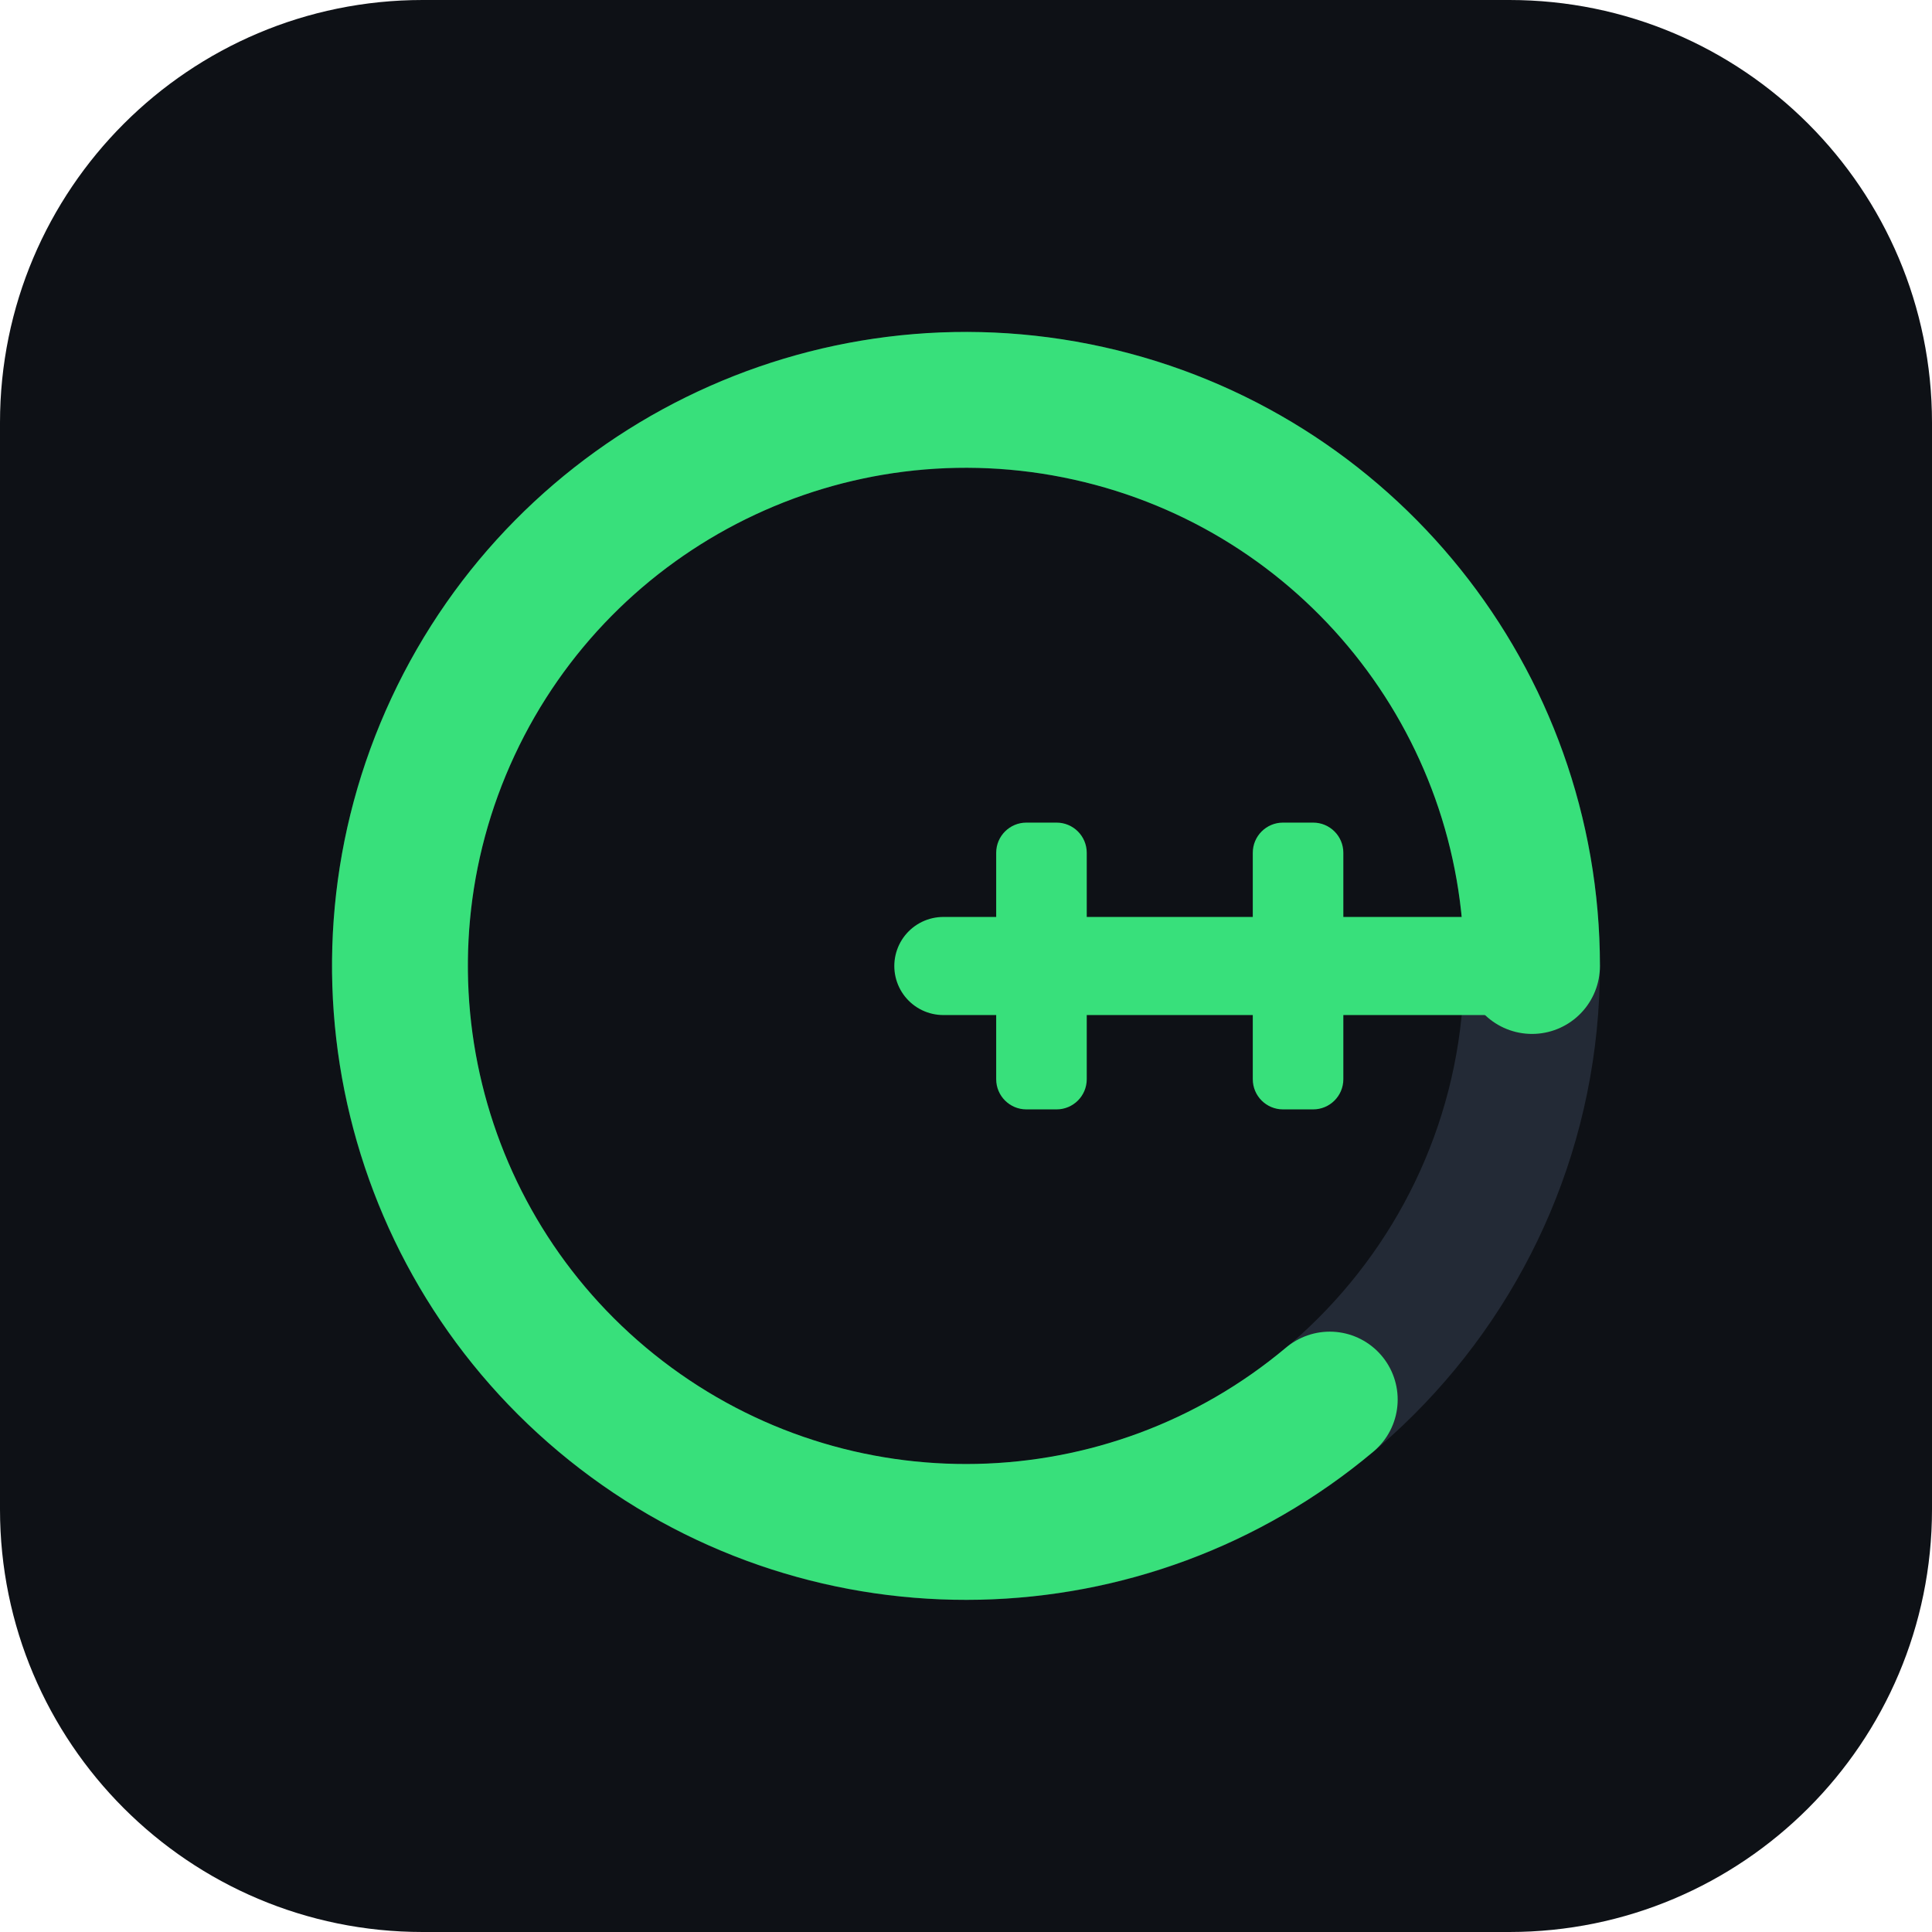
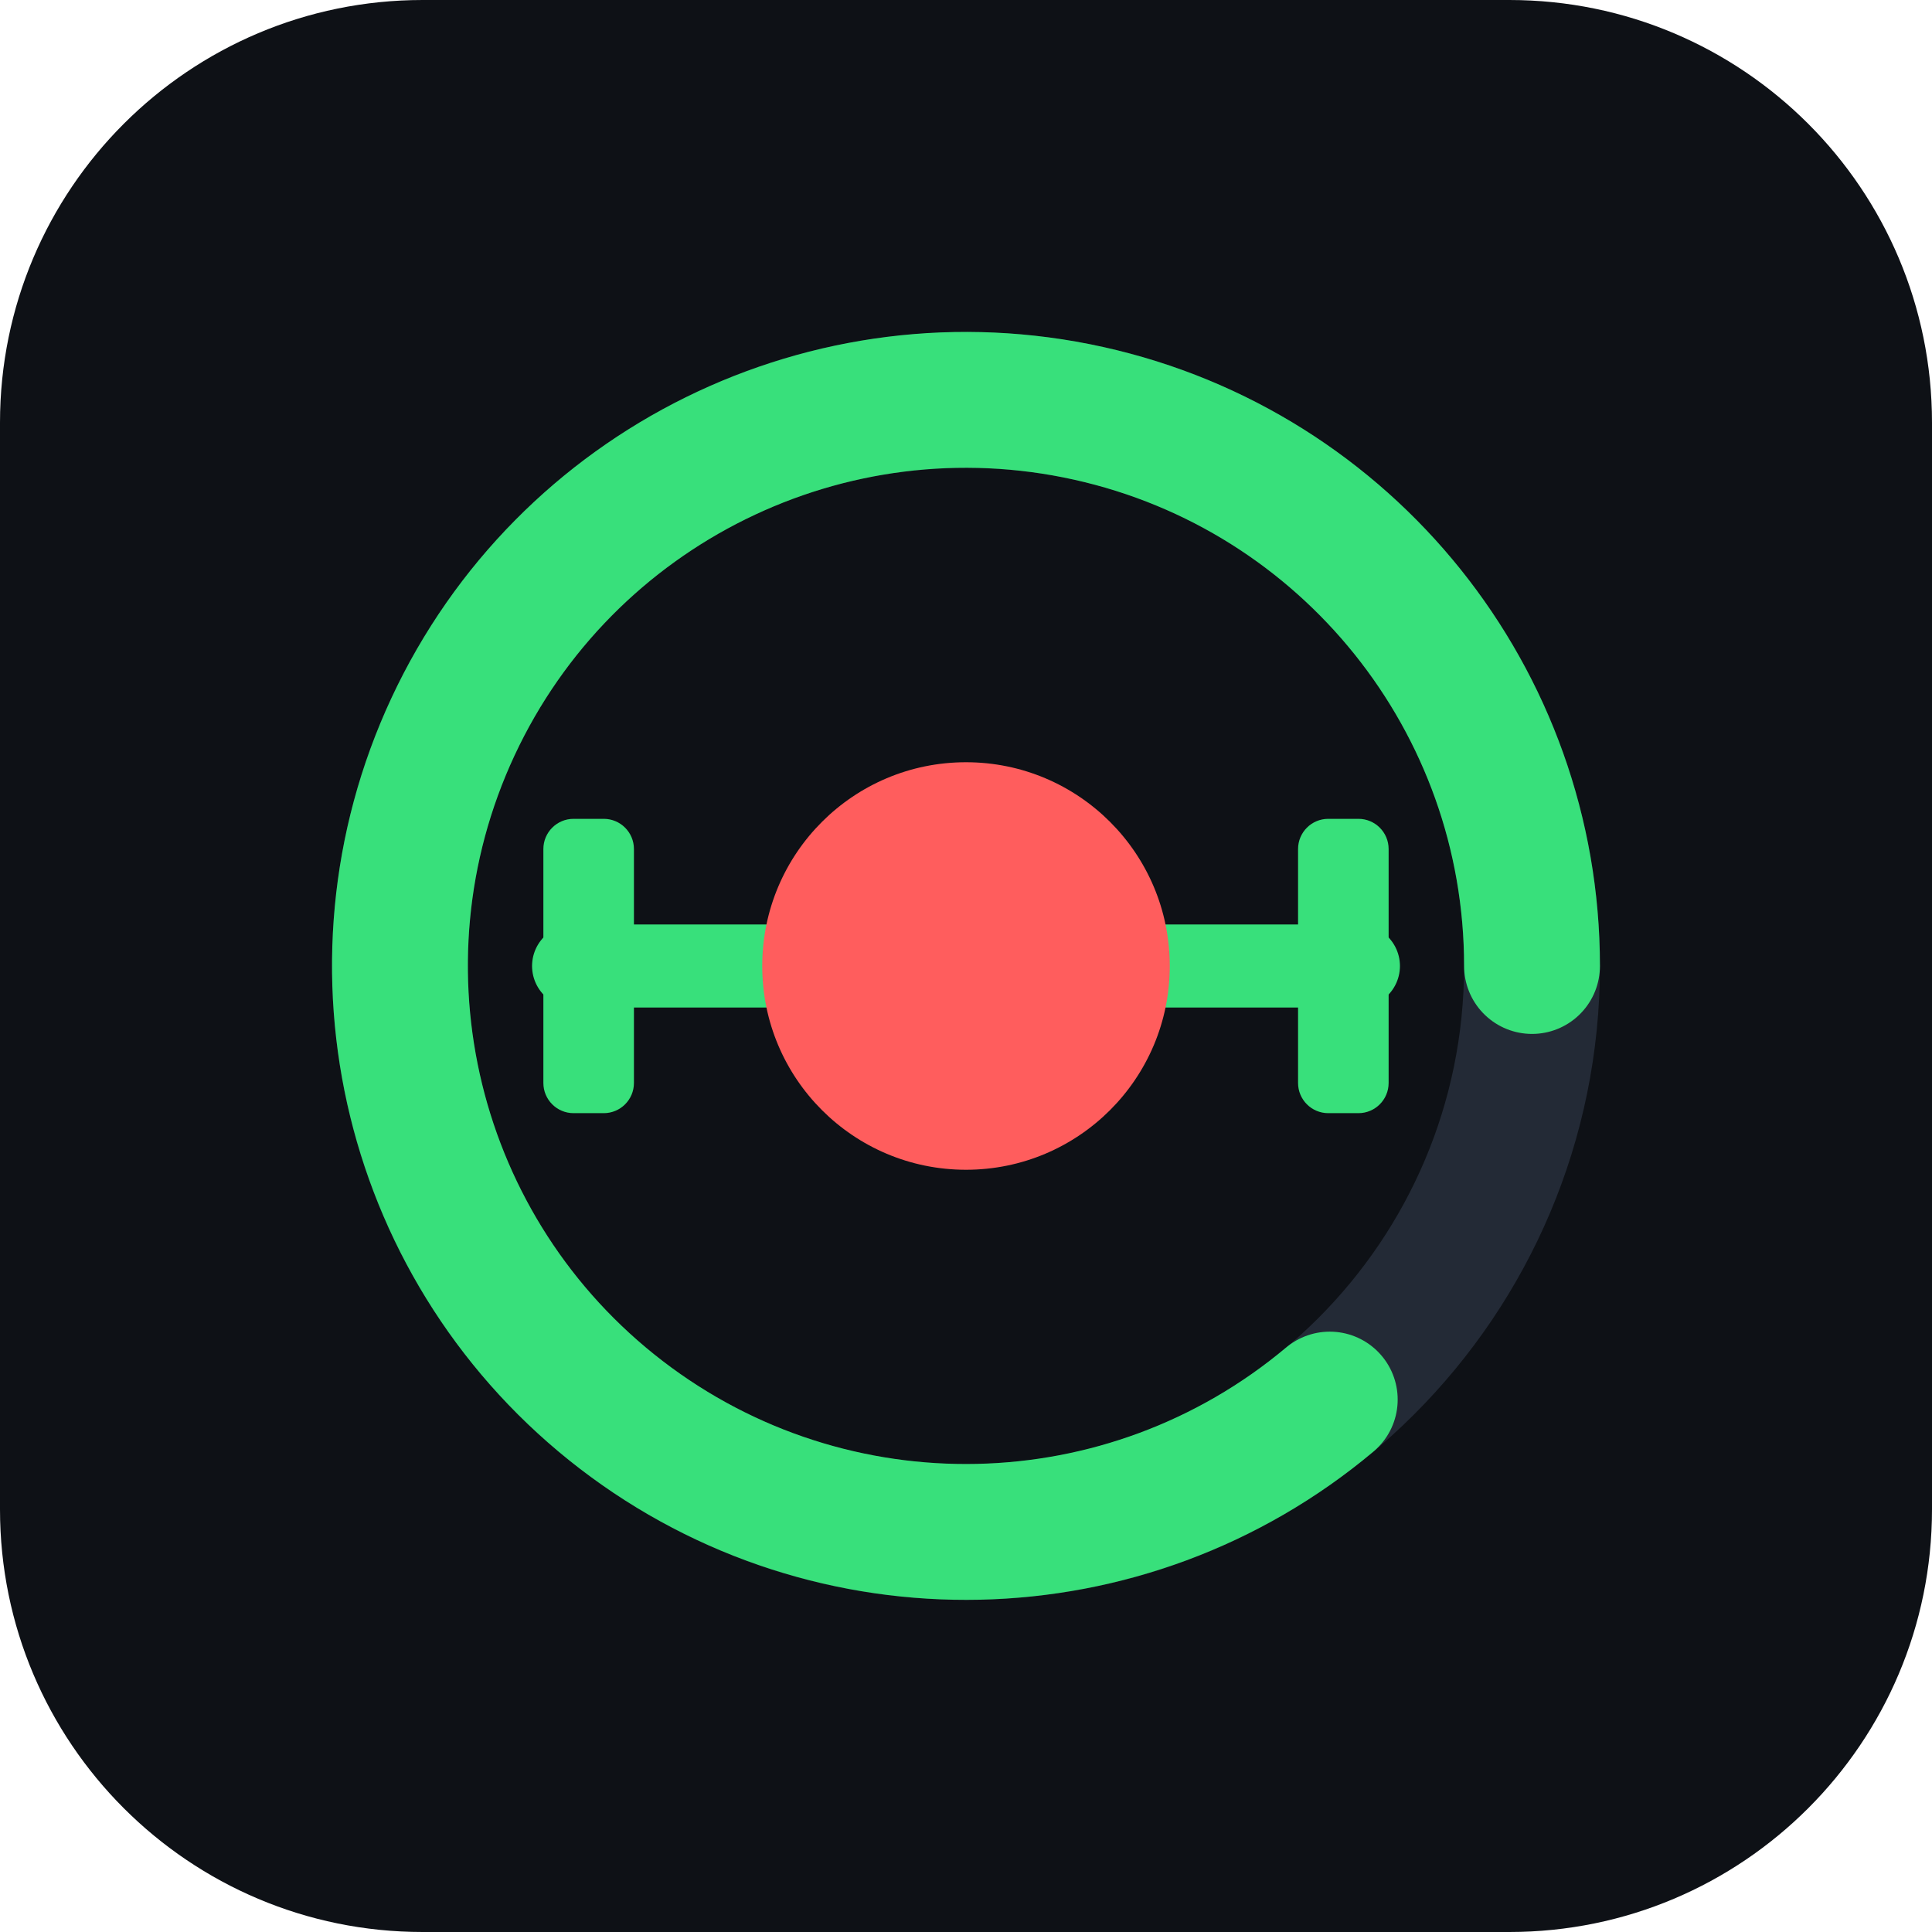
<svg xmlns="http://www.w3.org/2000/svg" viewBox="0 0 512 512" role="img" aria-label="GymRec">
  <rect width="512" height="512" rx="112" fill="#0e1116" />
  <circle cx="256" cy="256" r="150" fill="none" stroke="#232a36" stroke-width="36" />
  <path d="M406 256 A150 150 0 1 0 352.4 370.9" fill="none" stroke="#38e07b" stroke-width="36" stroke-linecap="round" />
-   <path d="M250 256 H400" stroke="#38e07b" stroke-width="26" stroke-linecap="round" />
-   <rect x="264" y="218" width="24" height="76" rx="8" fill="#38e07b" />
-   <rect x="332" y="218" width="24" height="76" rx="8" fill="#38e07b" />
+   <path d="M152 256 H360" stroke="#38e07b" stroke-width="22" stroke-linecap="round" />
+   <rect x="144" y="217" width="24" height="78" rx="8" fill="#38e07b" />
+   <rect x="344" y="217" width="24" height="78" rx="8" fill="#38e07b" />
+   <circle cx="256" cy="256" r="54" fill="#ff5d5d" />
</svg>
